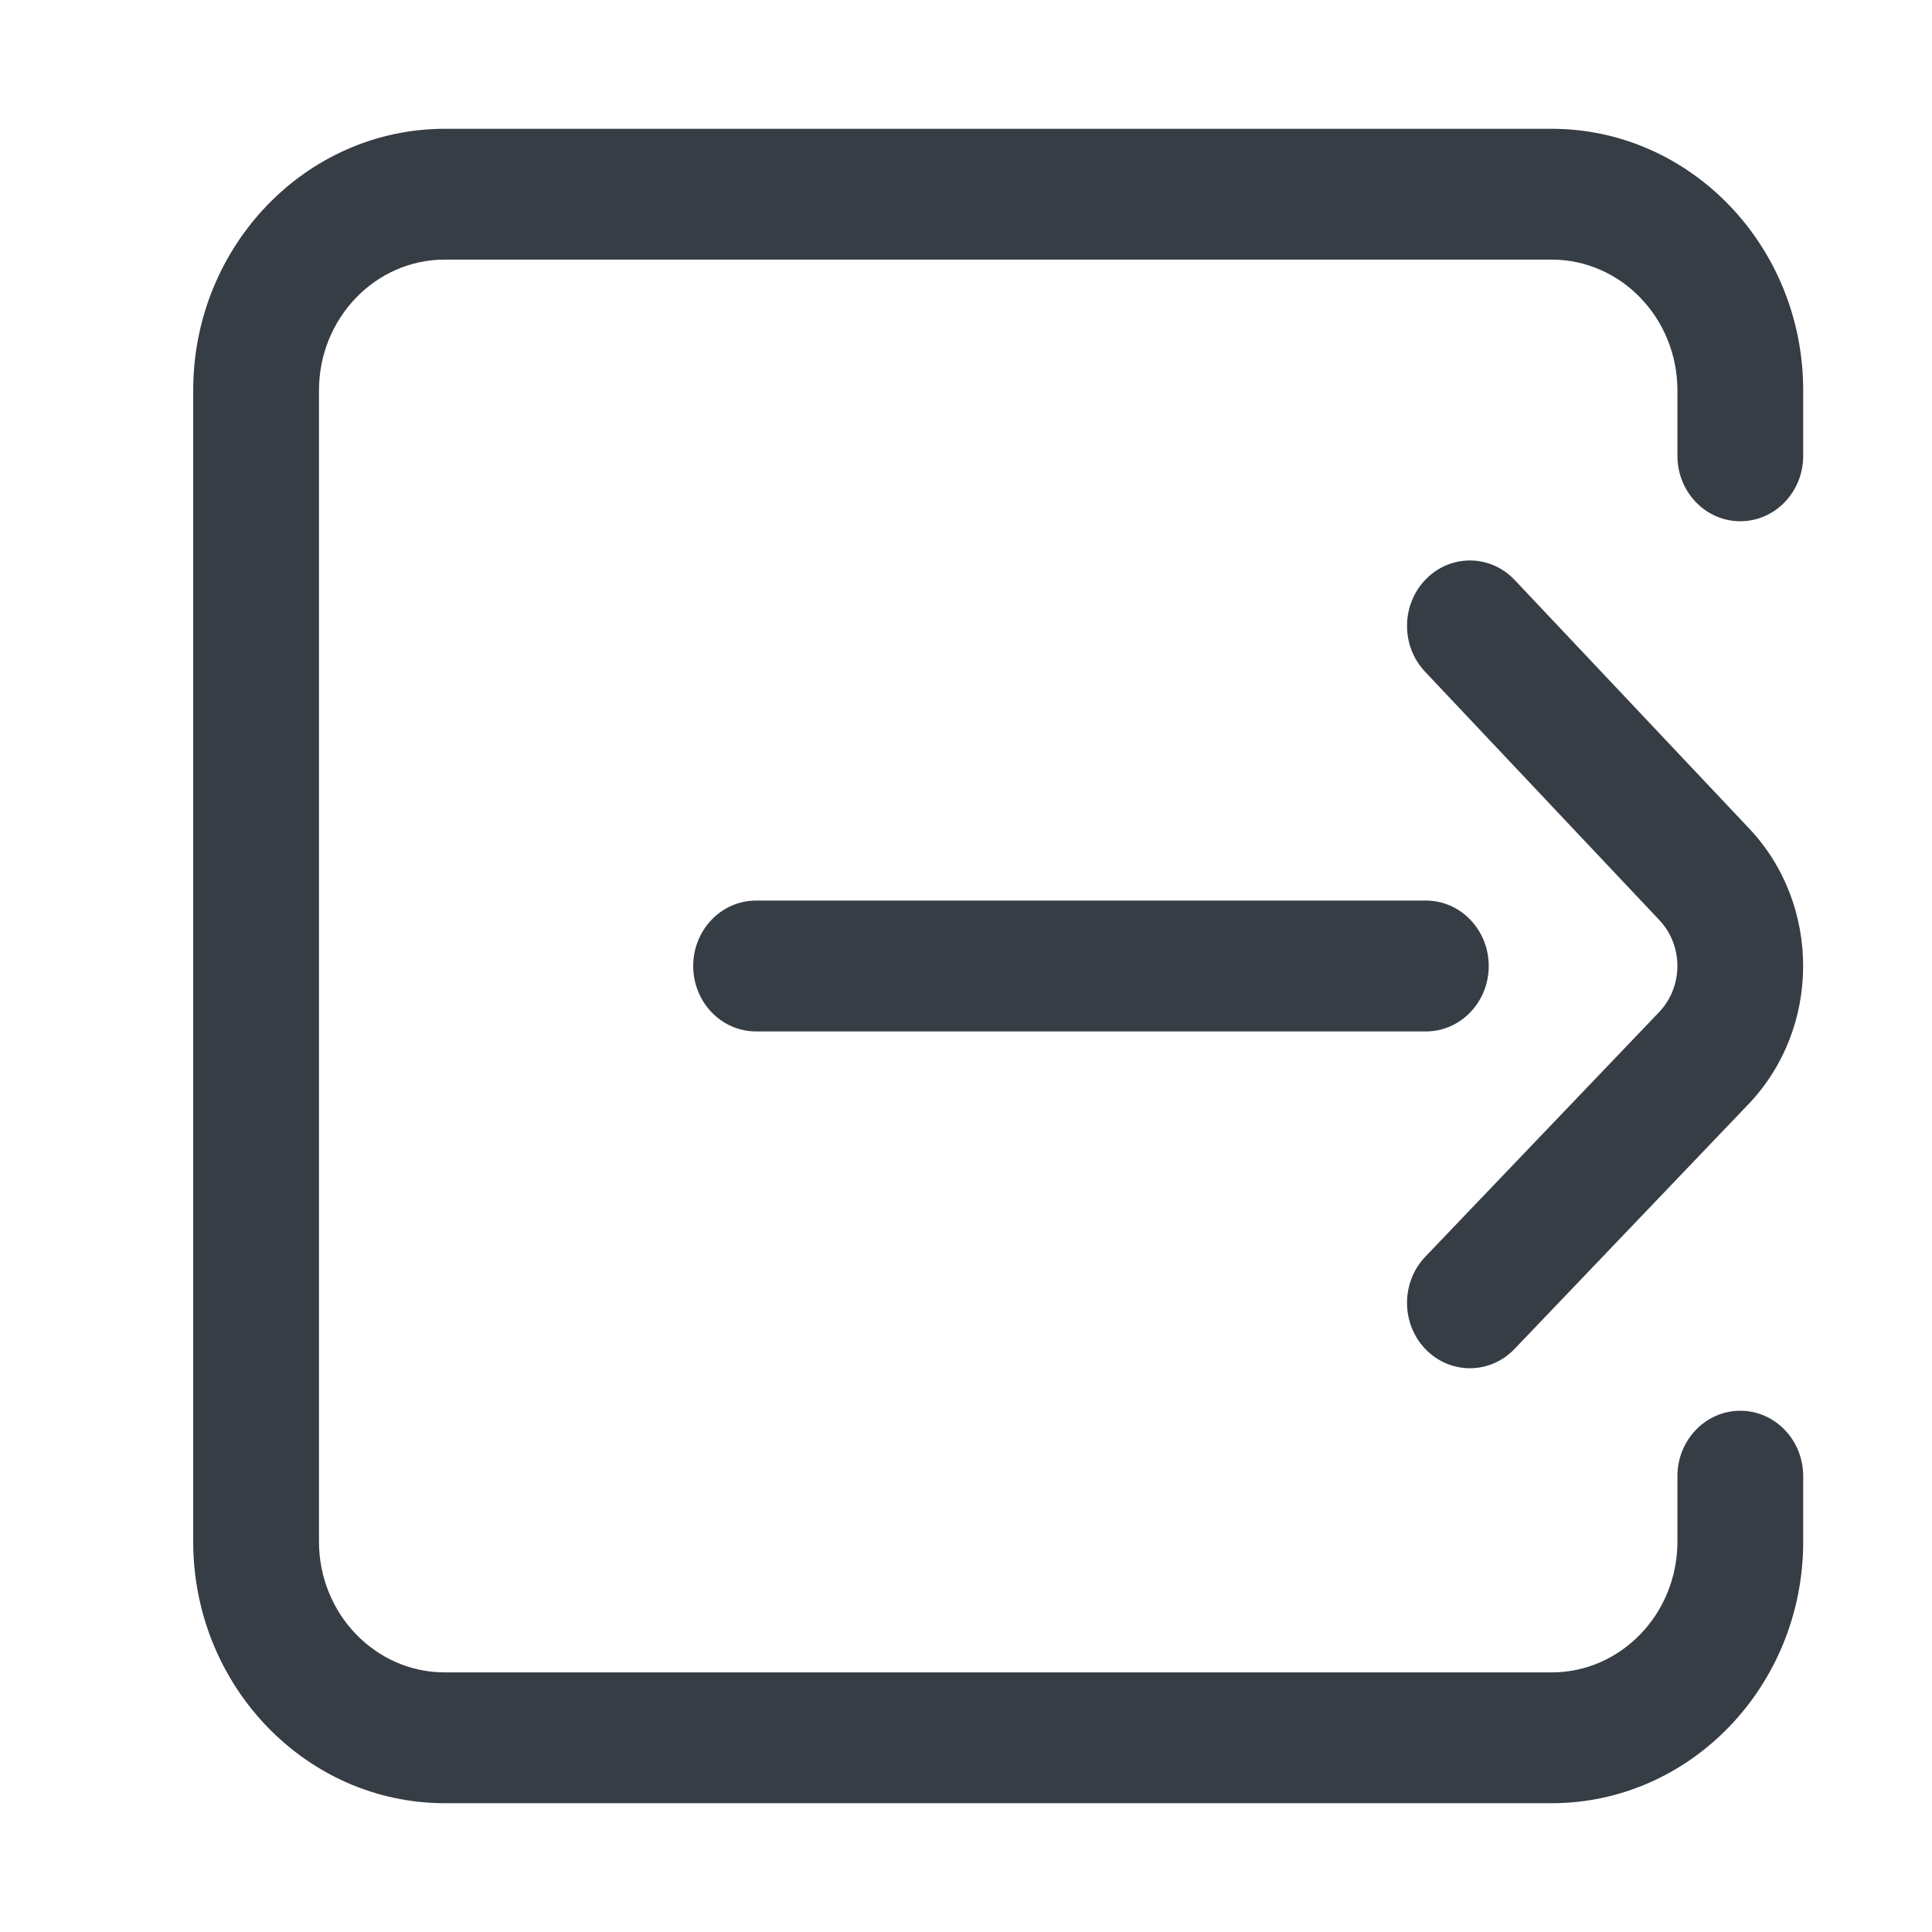
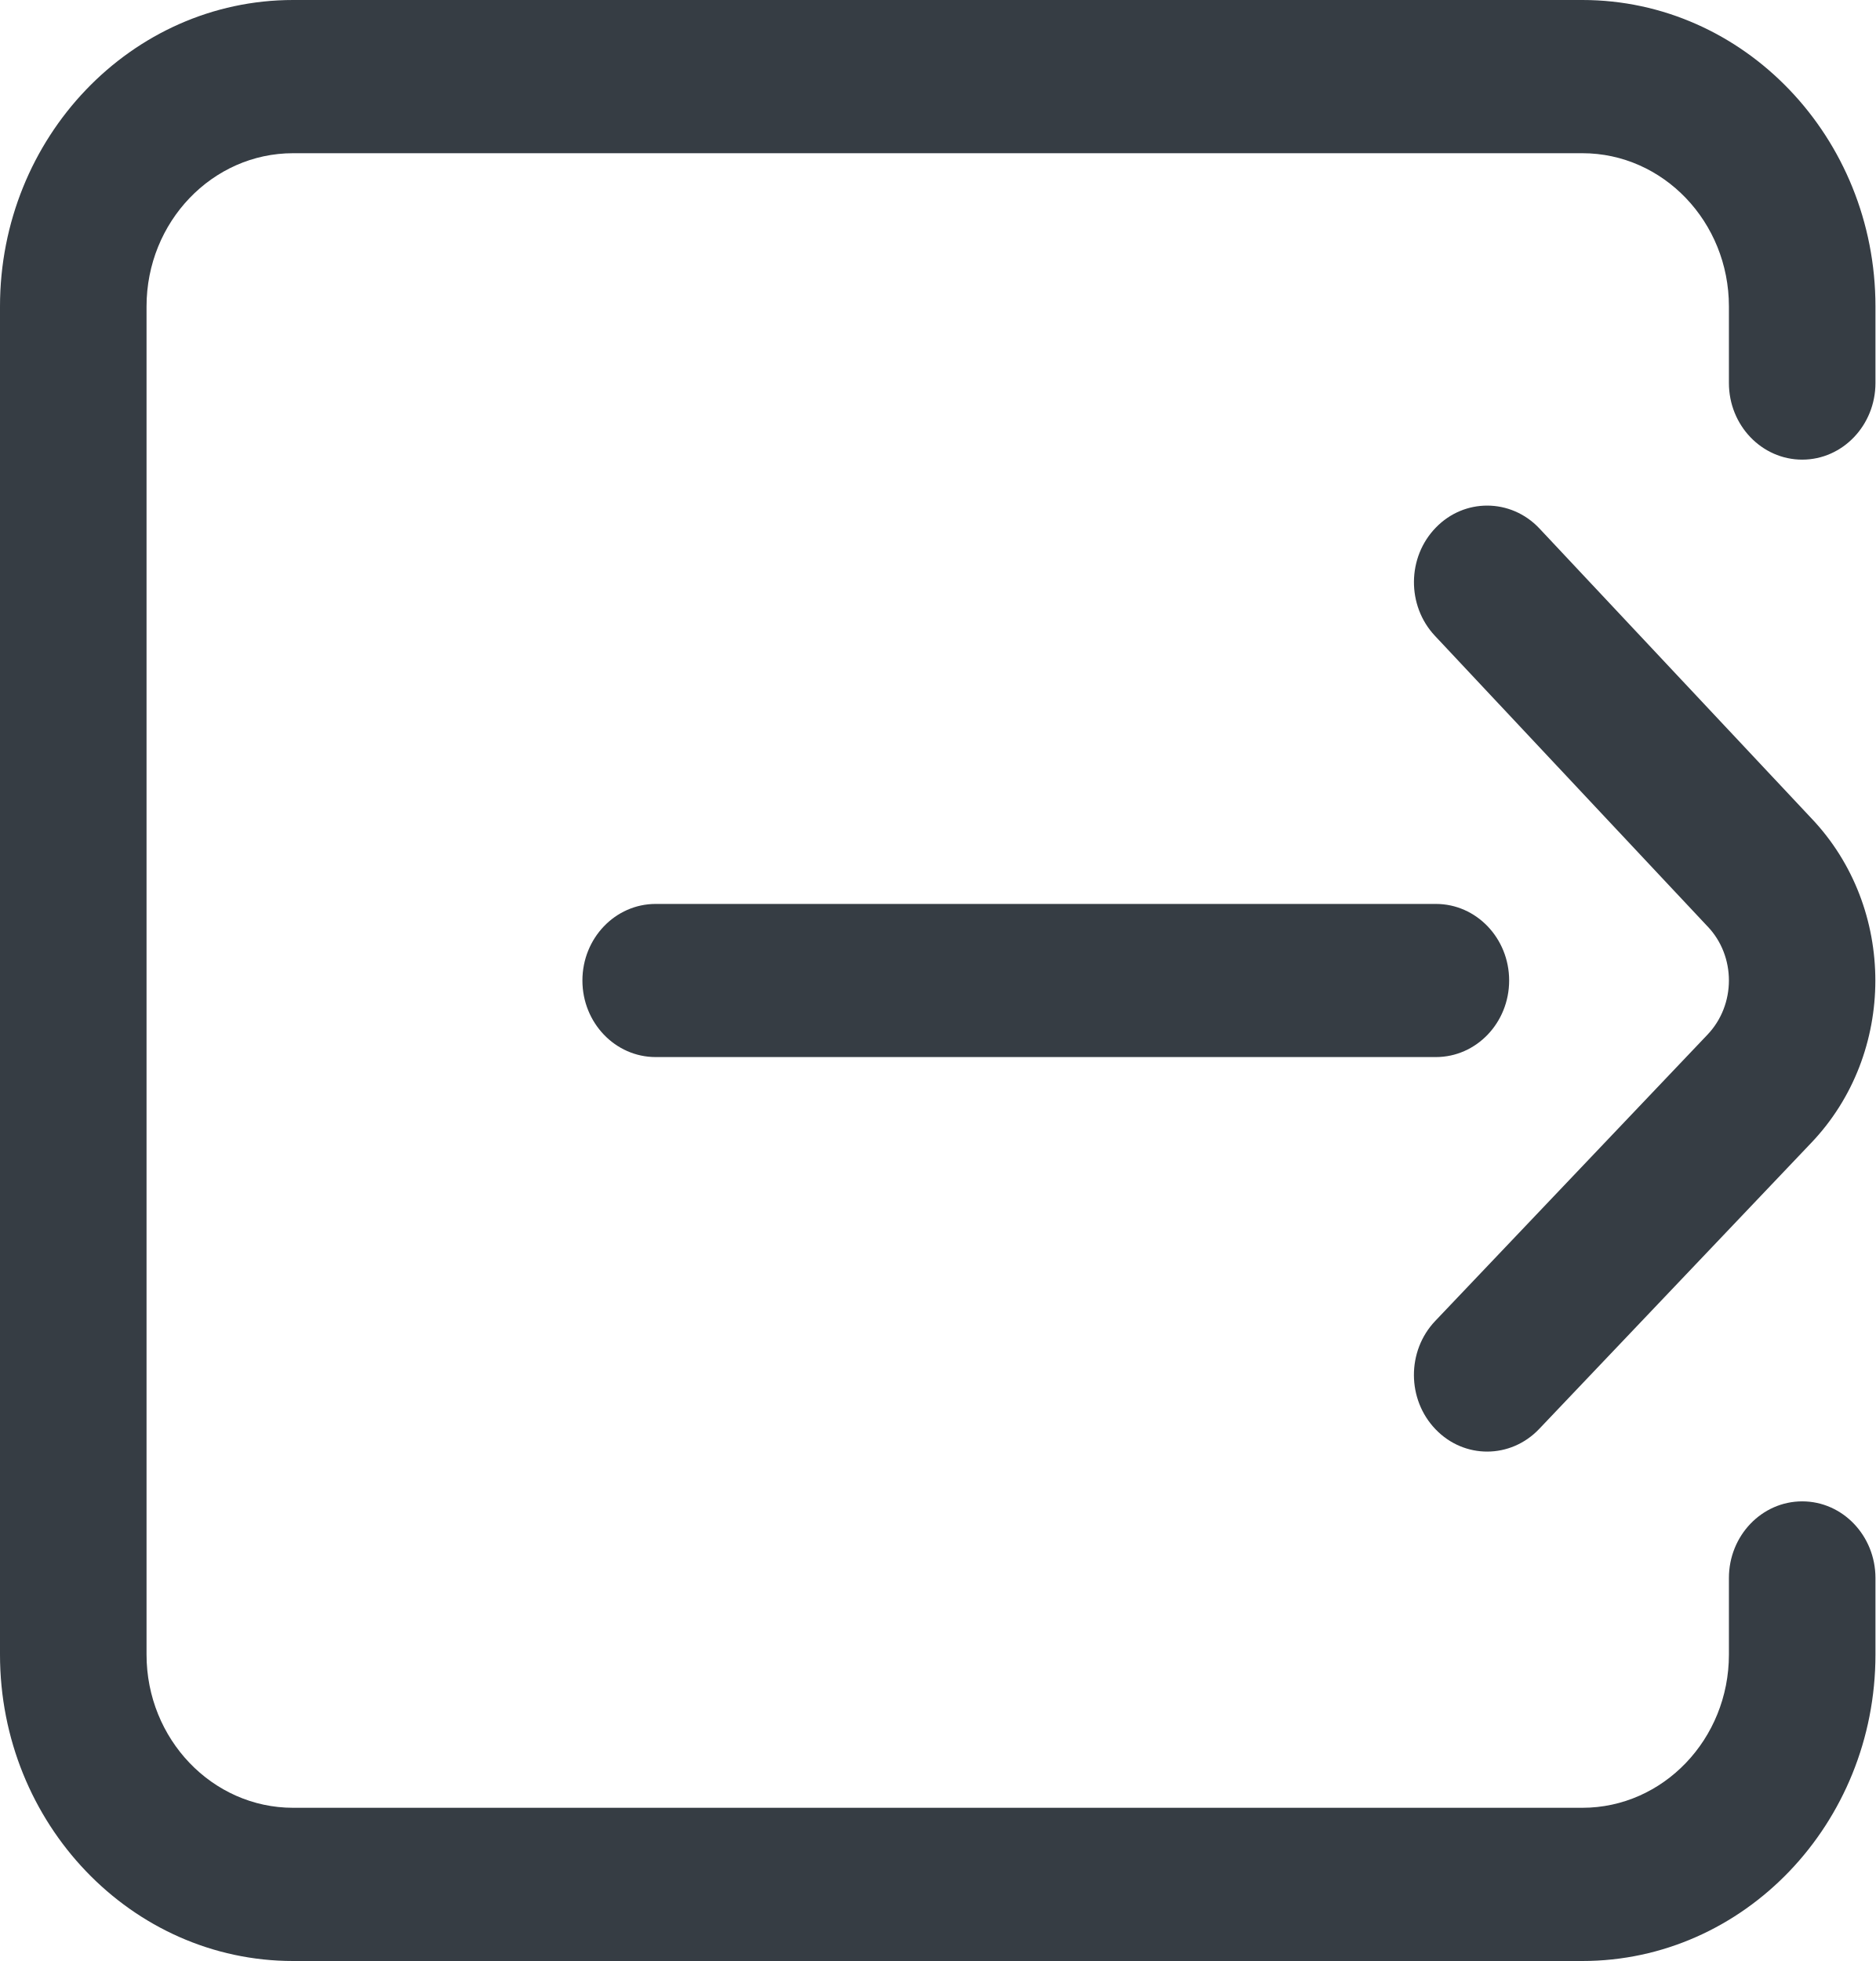
- <svg xmlns="http://www.w3.org/2000/svg" width="30" height="30" viewBox="0 0 30 30" fill="none">
-   <path d="M6.906 28H24.094C26.248 28 28 26.178 28 23.938V22.922C28 22.361 27.563 21.906 27.023 21.906C26.484 21.906 26.047 22.361 26.047 22.922V23.938C26.047 25.058 25.171 25.969 24.094 25.969H6.906C5.829 25.969 4.953 25.058 4.953 23.938V6.062C4.953 4.942 5.829 4.031 6.906 4.031H24.094C25.171 4.031 26.047 4.942 26.047 6.062V7.078C26.047 7.639 26.484 8.094 27.023 8.094C27.563 8.094 28 7.639 28 7.078V6.062C28 3.822 26.248 2 24.094 2H6.906C4.752 2 3 3.822 3 6.062V23.938C3 26.178 4.752 28 6.906 28Z" fill="#363D44" />
-   <path d="M25.755 14.275C25.757 14.277 25.759 14.28 25.761 14.282C26.142 14.678 26.142 15.322 25.759 15.72L22.132 19.514C21.752 19.912 21.754 20.555 22.136 20.951C22.519 21.346 23.137 21.344 23.517 20.947L27.142 17.154C28.283 15.968 28.285 14.038 27.146 12.849L23.522 9.008C23.331 8.805 23.078 8.703 22.825 8.703C22.578 8.703 22.331 8.8 22.141 8.994C21.756 9.387 21.75 10.03 22.128 10.43L25.755 14.275Z" fill="#363D44" />
-   <path d="M11.74 16.016H22.141C22.68 16.016 23.117 15.561 23.117 15C23.117 14.439 22.68 13.984 22.141 13.984H11.74C11.201 13.984 10.764 14.439 10.764 15C10.764 15.561 11.201 16.016 11.74 16.016Z" fill="#363D44" />
+ <svg xmlns="http://www.w3.org/2000/svg" width="22" height="23" viewBox="0 0 22 23" fill="none">
+   <path d="M3.438 23H18.562C20.458 23 22 21.388 22 19.406V18.508C22 18.012 21.615 17.609 21.141 17.609C20.666 17.609 20.281 18.012 20.281 18.508V19.406C20.281 20.397 19.51 21.203 18.562 21.203H3.438C2.49 21.203 1.719 20.397 1.719 19.406V3.594C1.719 2.603 2.49 1.797 3.438 1.797H18.562C19.51 1.797 20.281 2.603 20.281 3.594V4.492C20.281 4.988 20.666 5.391 21.141 5.391C21.615 5.391 22 4.988 22 4.492V3.594C22 1.612 20.458 0 18.562 0H3.438C1.542 0 0 1.612 0 3.594V19.406C0 21.388 1.542 23 3.438 23Z" fill="#363D44" />
+   <path d="M20.024 10.859C20.026 10.861 20.028 10.863 20.03 10.865C20.365 11.215 20.365 11.785 20.028 12.137L16.836 15.493C16.501 15.845 16.503 16.414 16.84 16.764C17.176 17.114 17.72 17.112 18.055 16.76L21.245 13.406C22.249 12.356 22.25 10.649 21.248 9.597L18.059 6.199C17.891 6.02 17.668 5.93 17.445 5.93C17.228 5.93 17.011 6.015 16.844 6.187C16.505 6.534 16.5 7.103 16.832 7.457L20.024 10.859Z" fill="#363D44" />
+   <path d="M7.691 12.398H16.844C17.318 12.398 17.703 11.996 17.703 11.5C17.703 11.004 17.318 10.602 16.844 10.602H7.691C7.217 10.602 6.832 11.004 6.832 11.5C6.832 11.996 7.217 12.398 7.691 12.398Z" fill="#363D44" />
</svg>
